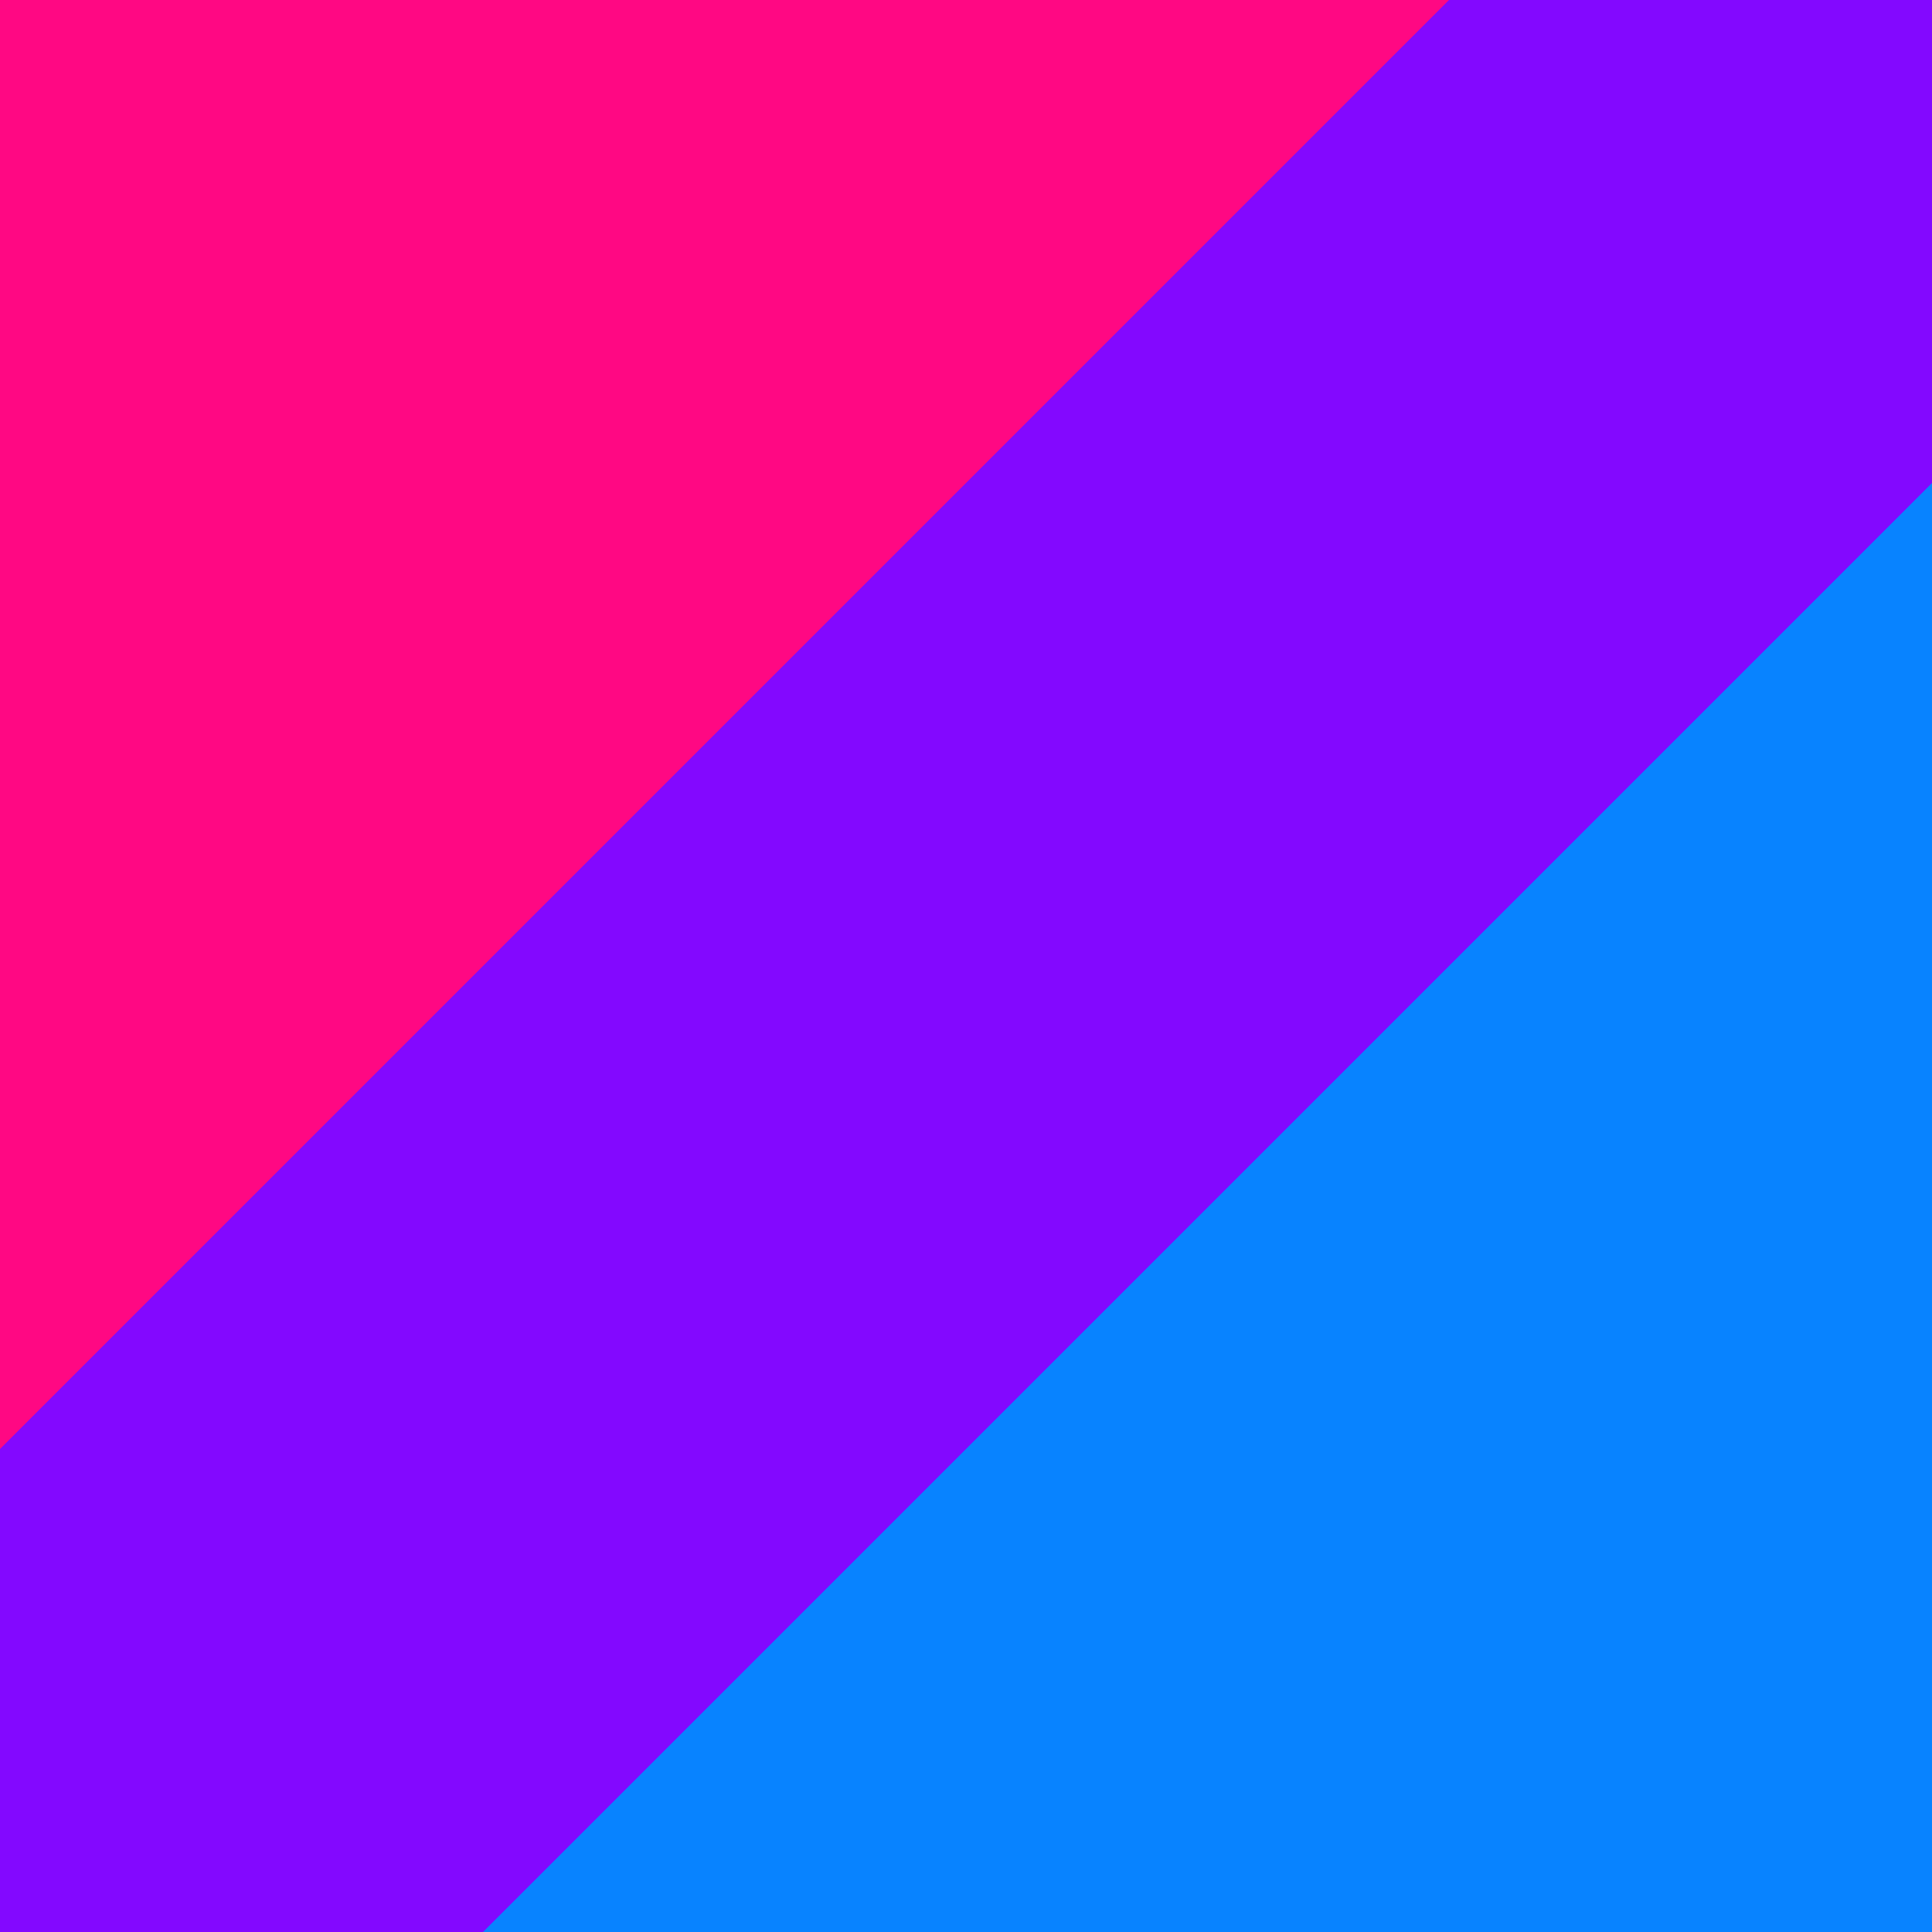
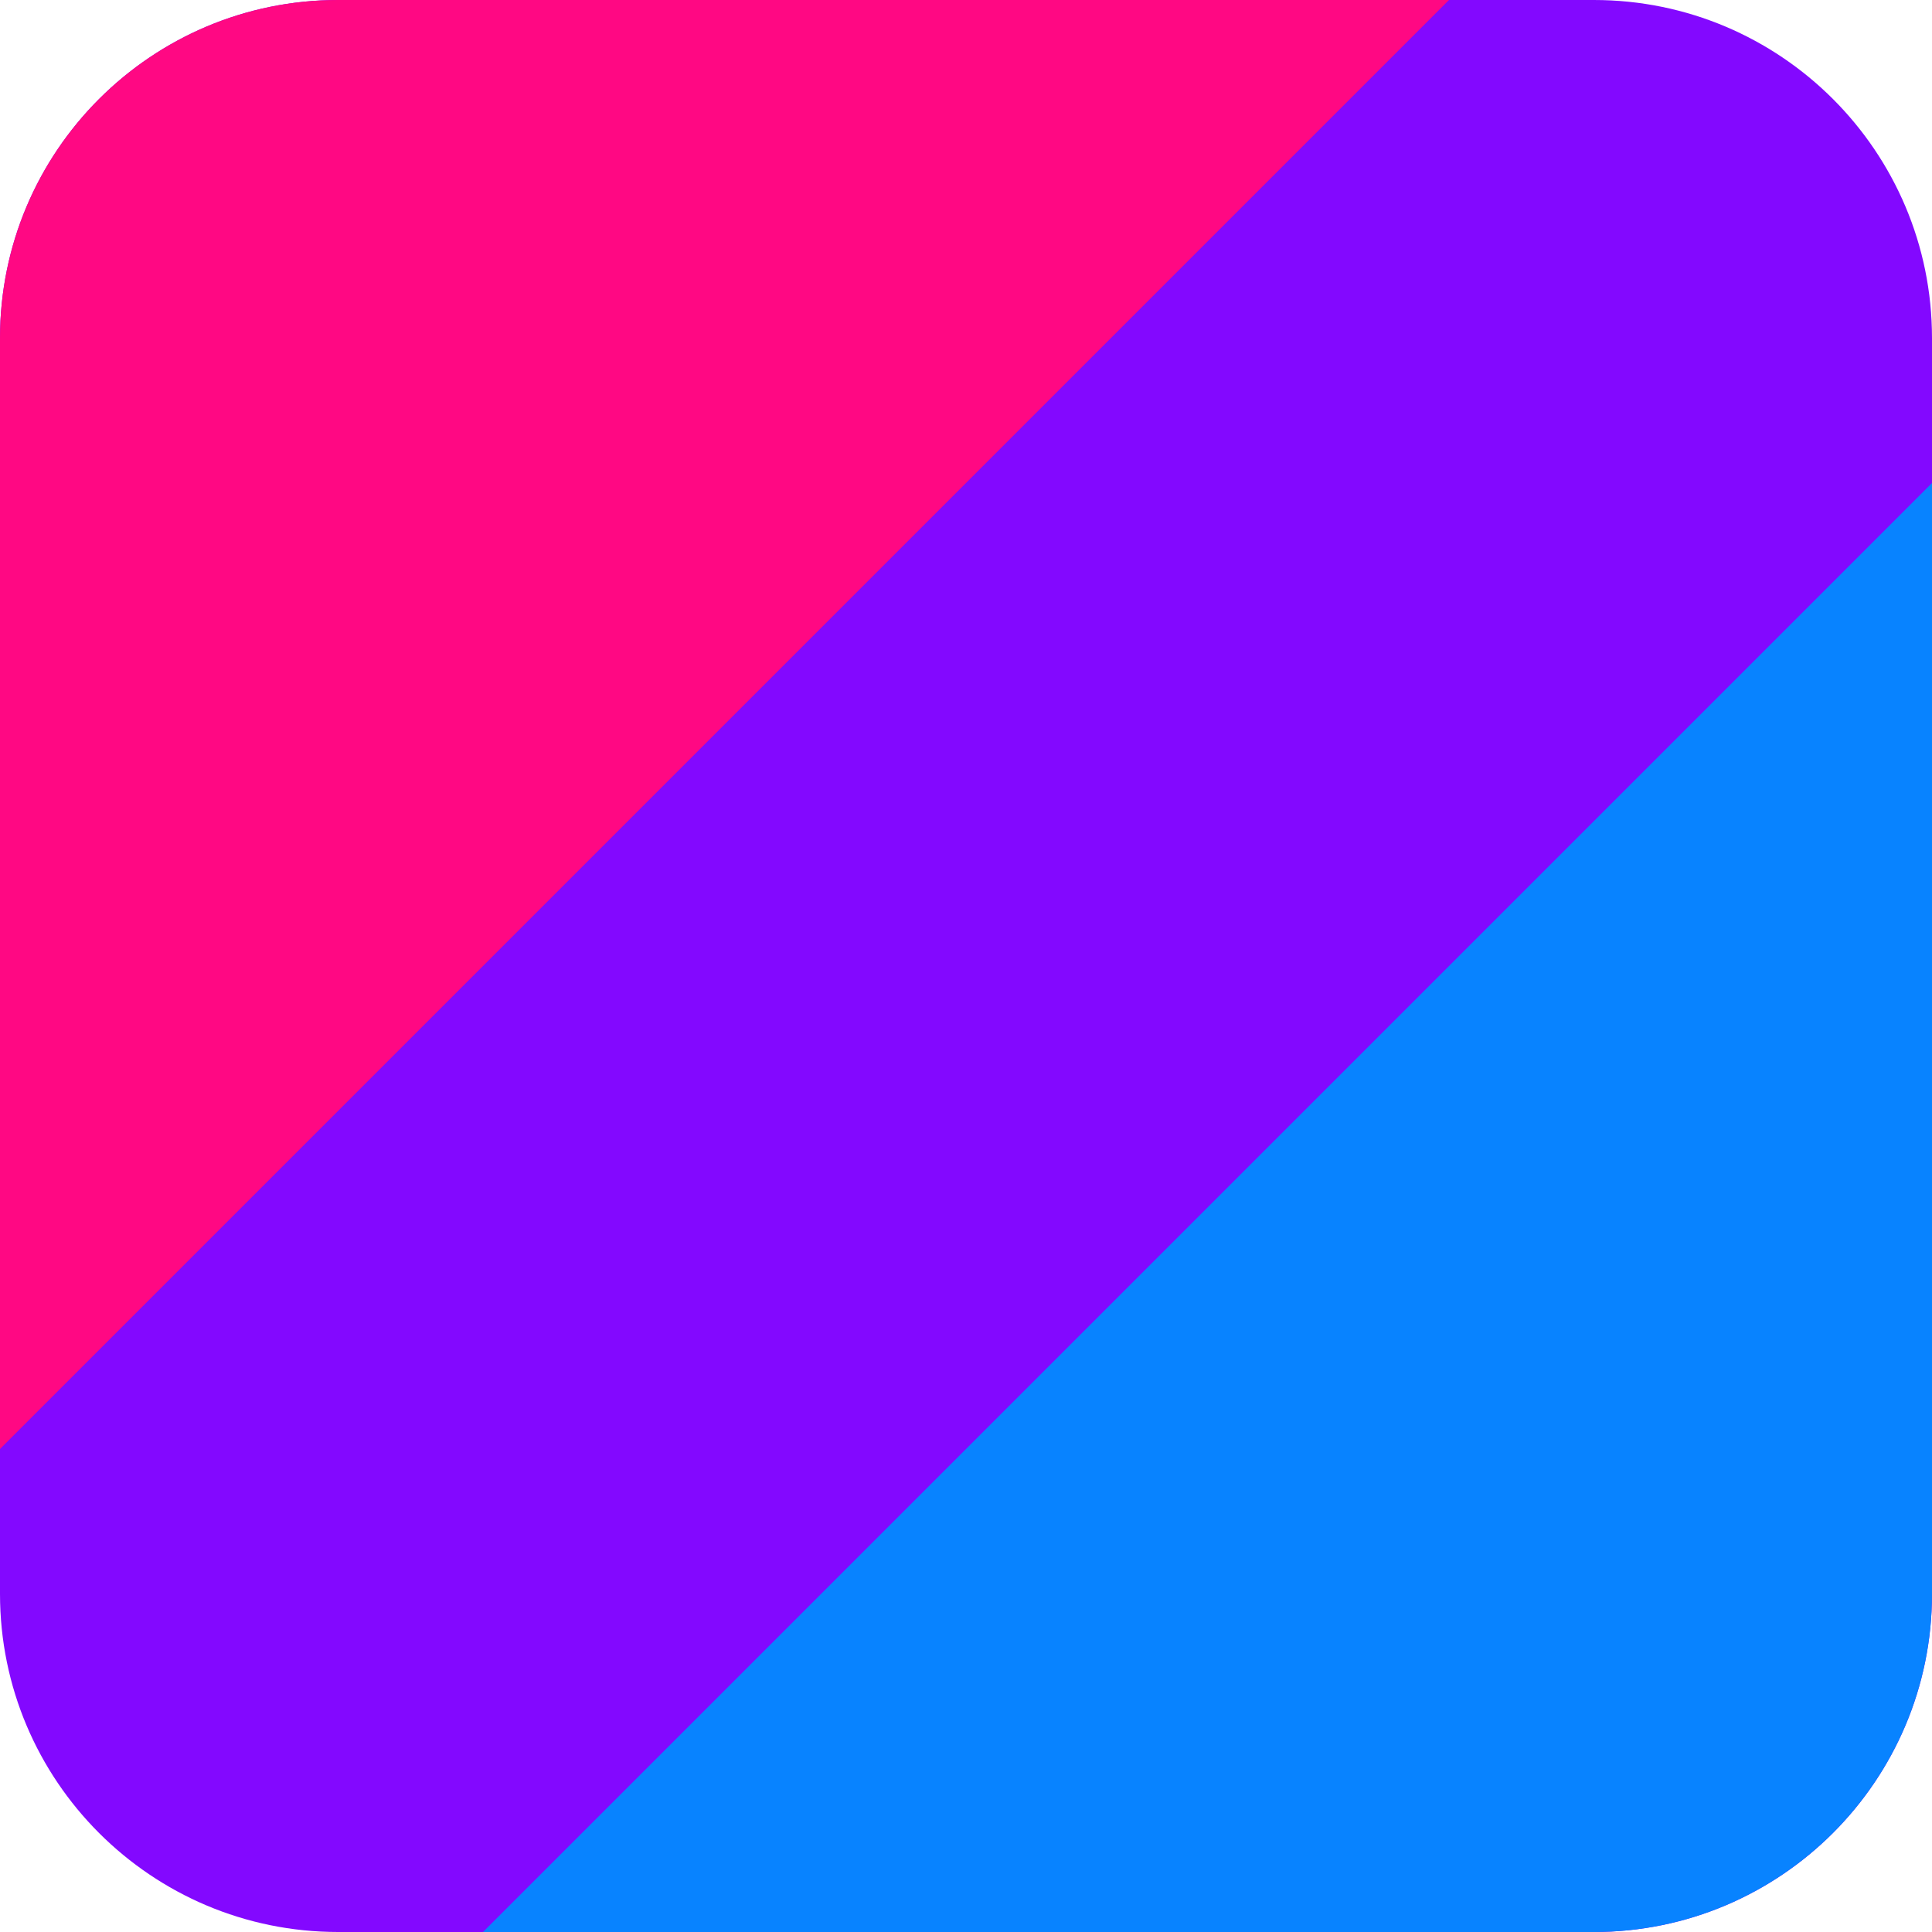
<svg xmlns="http://www.w3.org/2000/svg" width="40" height="40" viewBox="0 0 40 40" fill="none">
-   <rect width="40" height="40" x="0" y="0" fill="#8308FF" />
-   <polygon points="0,0 30,0 0,30" fill="#FF0883" />
-   <polygon points="40,40 10,40 40,10" fill="#0883FF" />
+   <defs>
+     <clipPath id="rounded">
+       <rect width="40" height="40" rx="7" ry="7" />
+     </clipPath>
+   </defs>
+   <rect width="40" height="40" rx="7" ry="7" fill="#8308FF" />
+   <g clip-path="url(#rounded)">
+     <polygon points="0,0 30,0 0,30" fill="#FF0883" />
+     <polygon points="40,40 10,40 40,10" fill="#0883FF" />
+   </g>
</svg>
